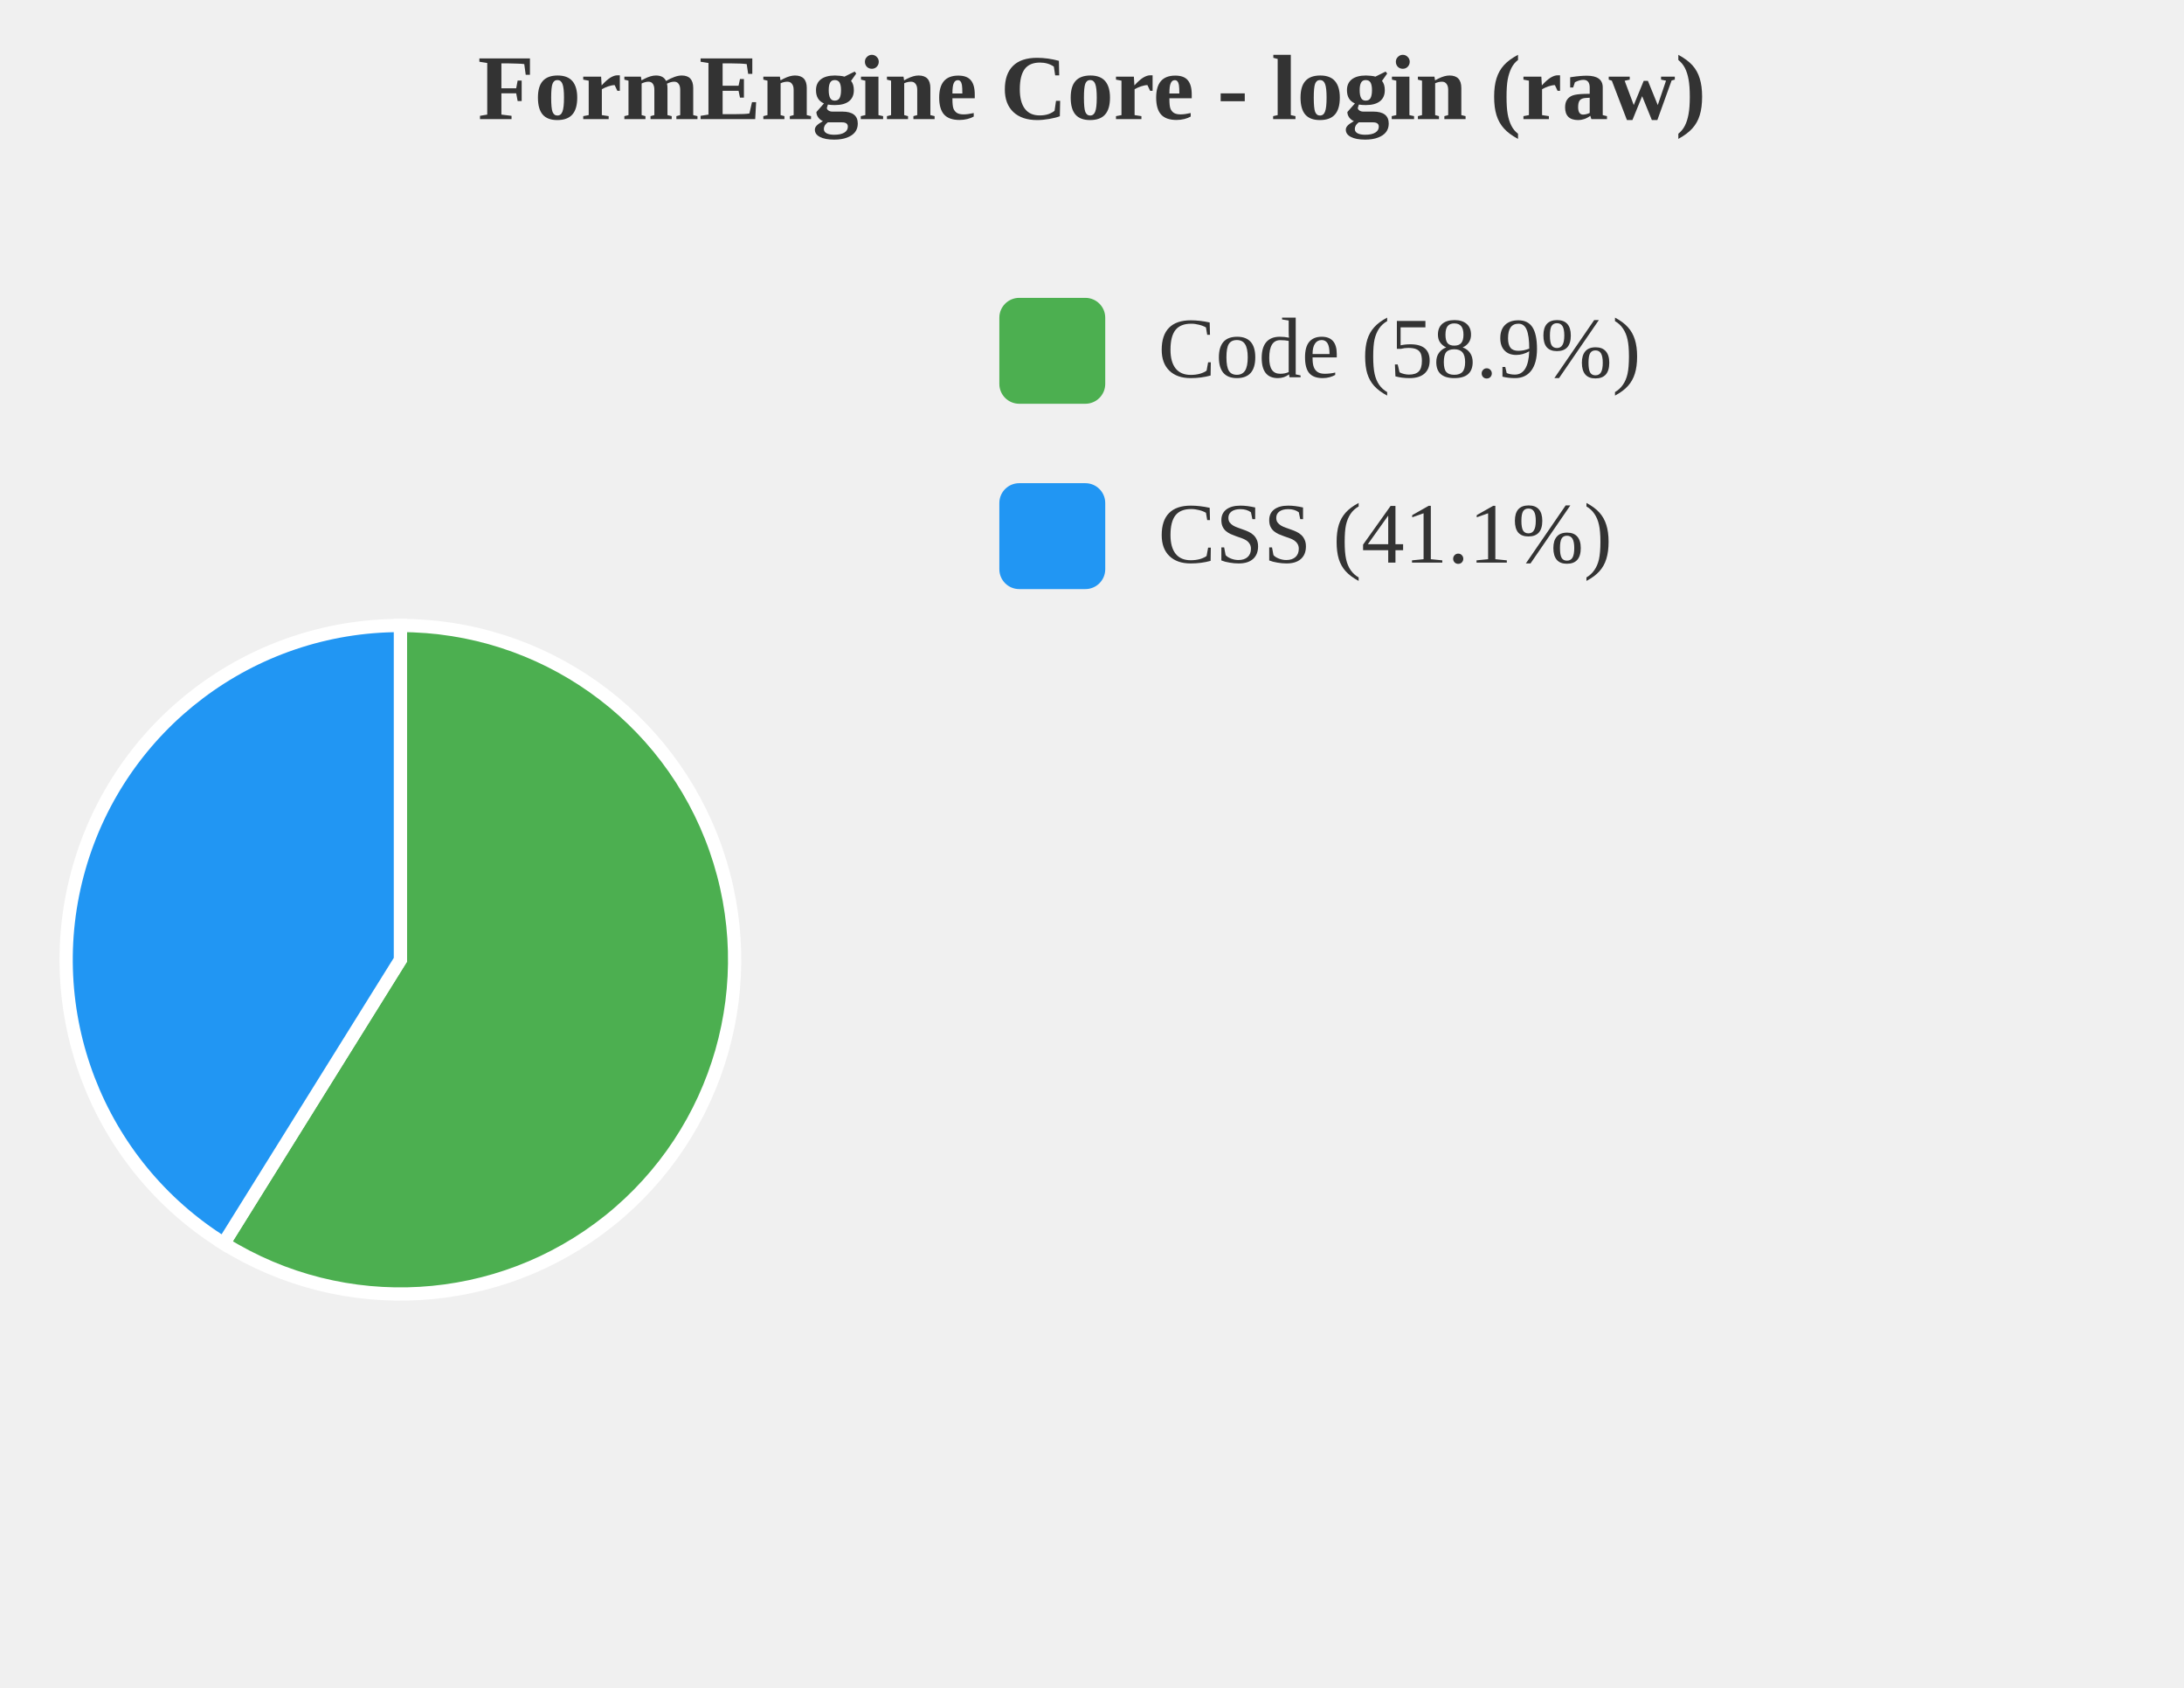
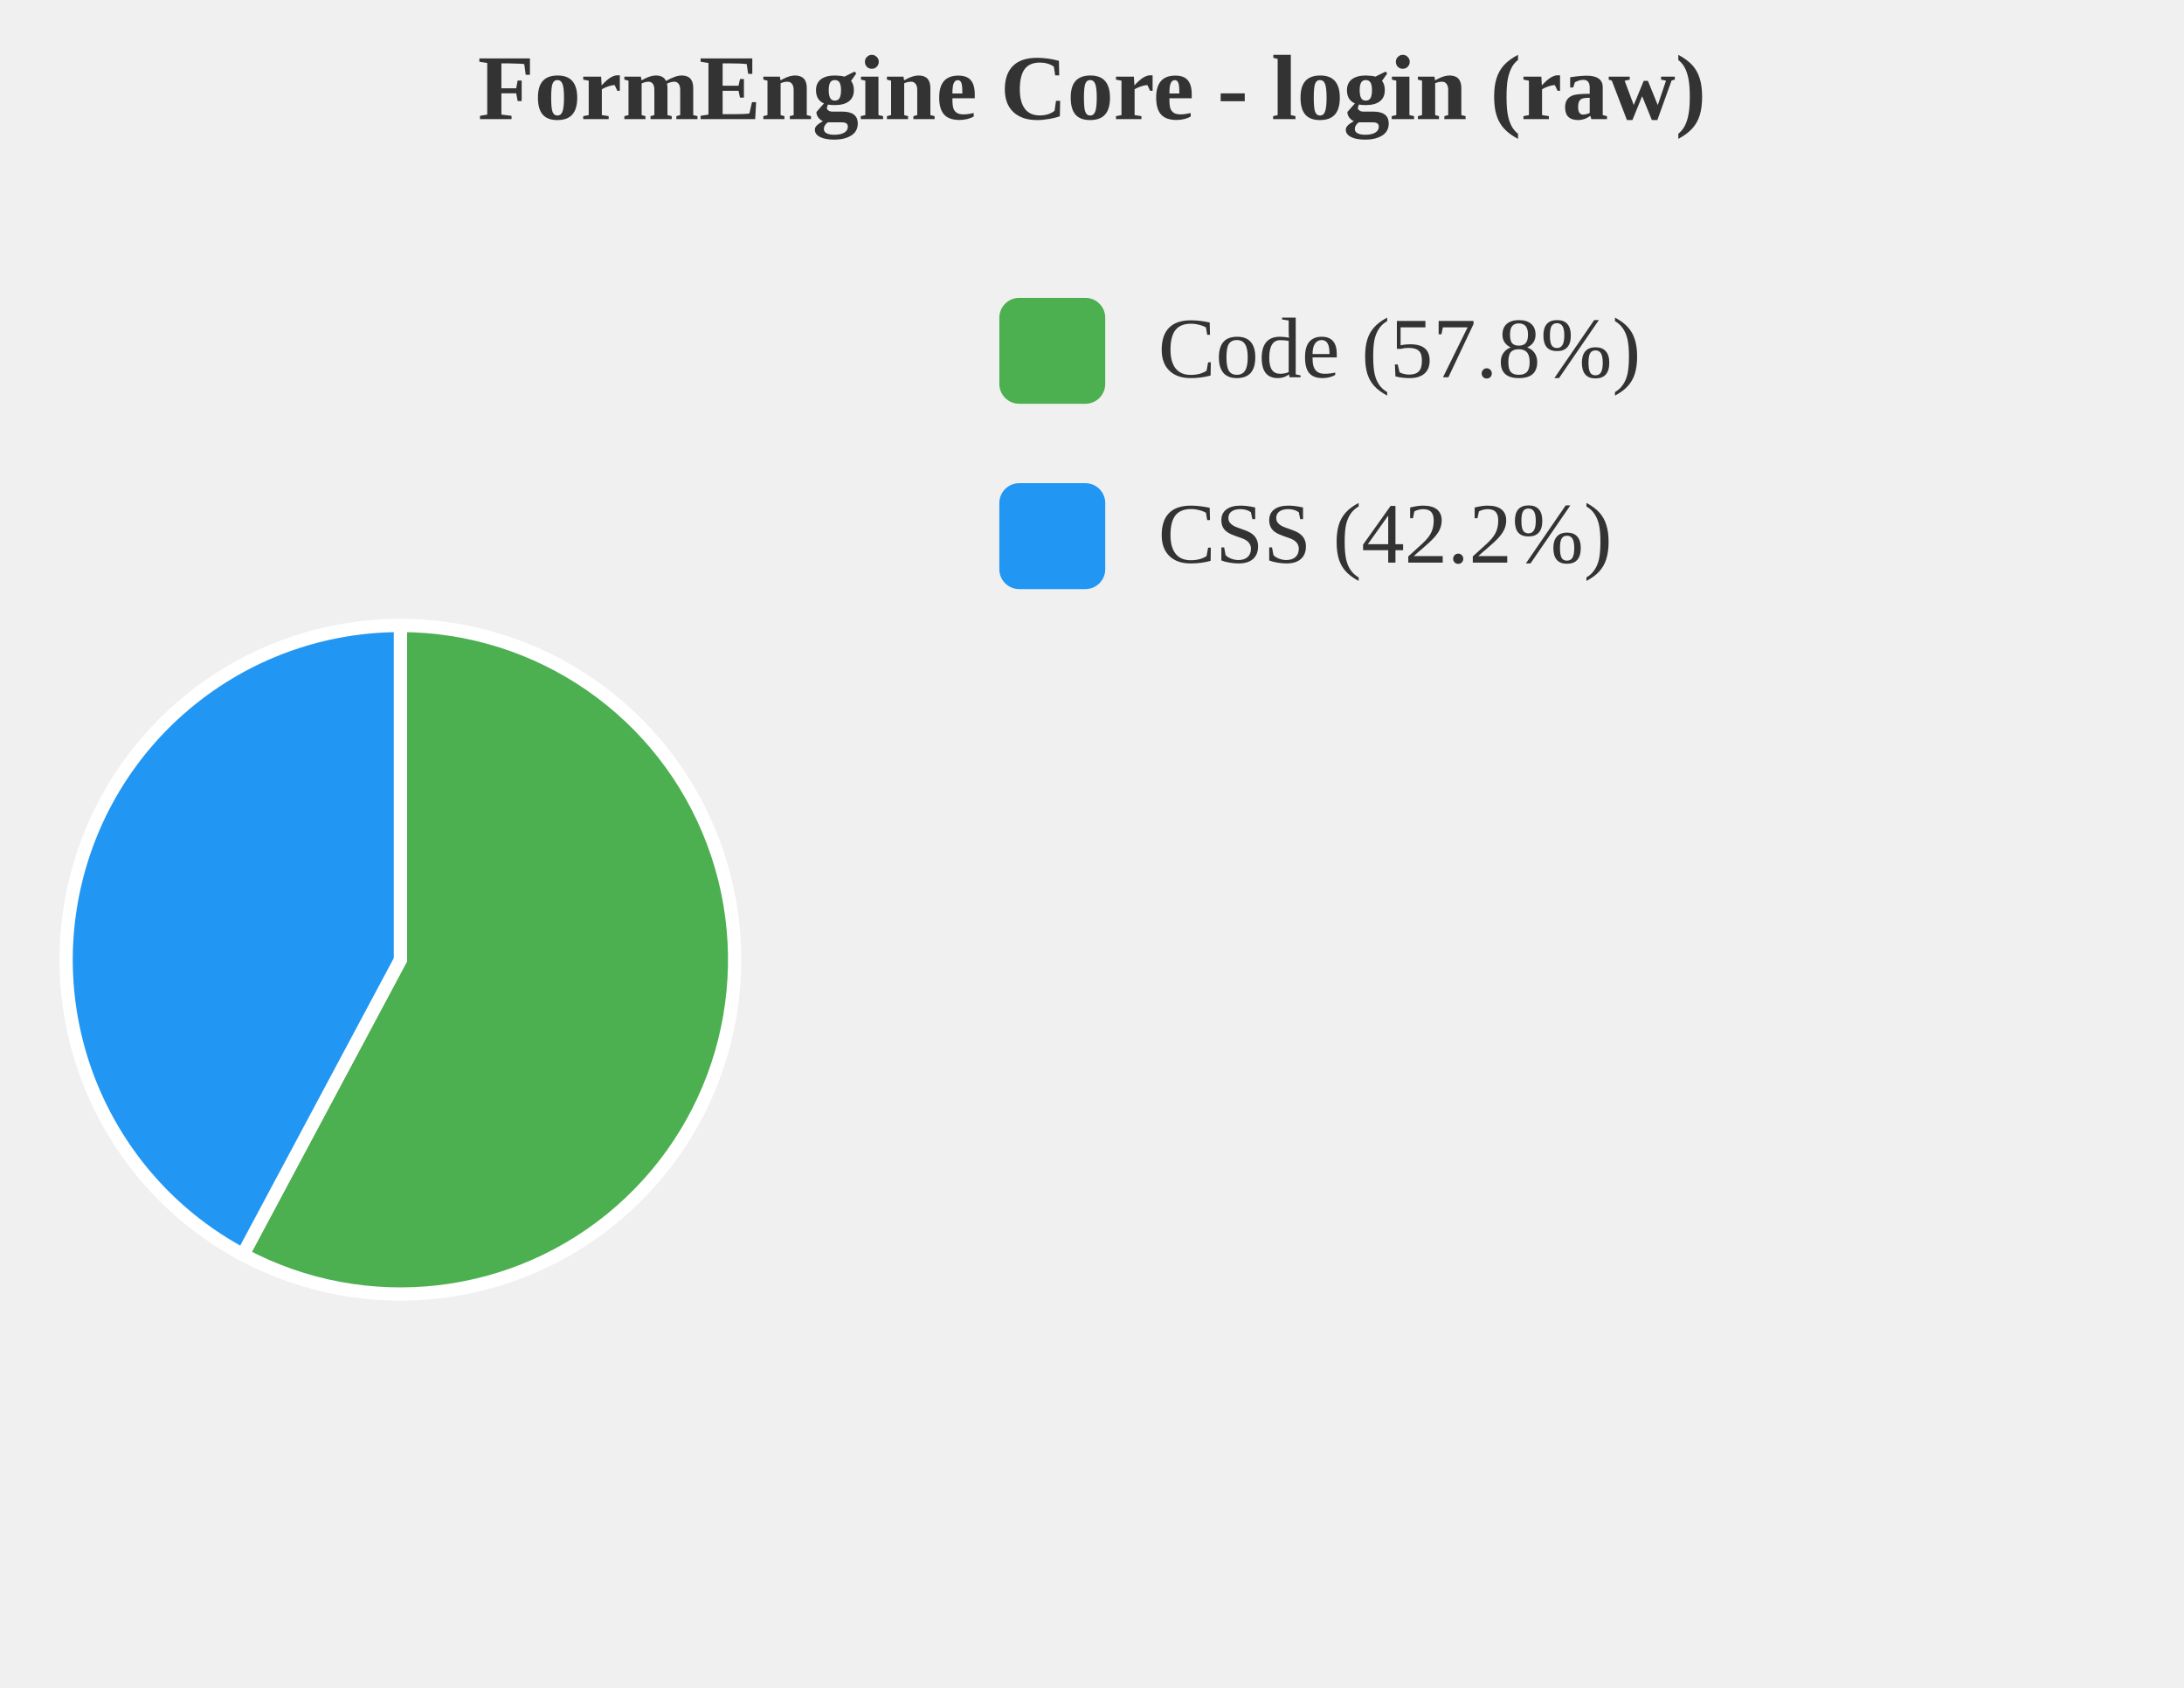
<svg xmlns="http://www.w3.org/2000/svg" width="330" height="255" viewBox="0 0 330 255">
  <text x="165" y="18" text-anchor="middle" font-size="14" font-weight="600" fill="#333">FormEngine Core - login (raw)</text>
-   <path d="M 60.5 145 L 60.5 94.5 A 50.5 50.5 0 1 1 33.798 187.863 Z" fill="#4CAF50" stroke="#fff" stroke-width="2" />
-   <path d="M 60.5 145 L 33.798 187.863 A 50.5 50.5 0 0 1 60.5 94.5 Z" fill="#2196F3" stroke="#fff" stroke-width="2" />
+   <path d="M 60.5 145 L 60.5 94.5 A 50.5 50.5 0 1 1 36.705 189.543 Z" fill="#4CAF50" stroke="#fff" stroke-width="2" />
+   <path d="M 60.5 145 L 36.705 189.543 A 50.5 50.5 0 0 1 60.5 94.5 Z" fill="#2196F3" stroke="#fff" stroke-width="2" />
  <g>
    <rect x="151" y="45" width="16" height="16" fill="#4CAF50" rx="3" />
-     <text x="175" y="57" font-size="13" fill="#333">Code (58.9%)</text>
+     <text x="175" y="57" font-size="13" fill="#333">Code (57.8%)</text>
  </g>
  <g>
    <rect x="151" y="73" width="16" height="16" fill="#2196F3" rx="3" />
-     <text x="175" y="85" font-size="13" fill="#333">CSS (41.1%)</text>
+     <text x="175" y="85" font-size="13" fill="#333">CSS (42.2%)</text>
  </g>
</svg>
